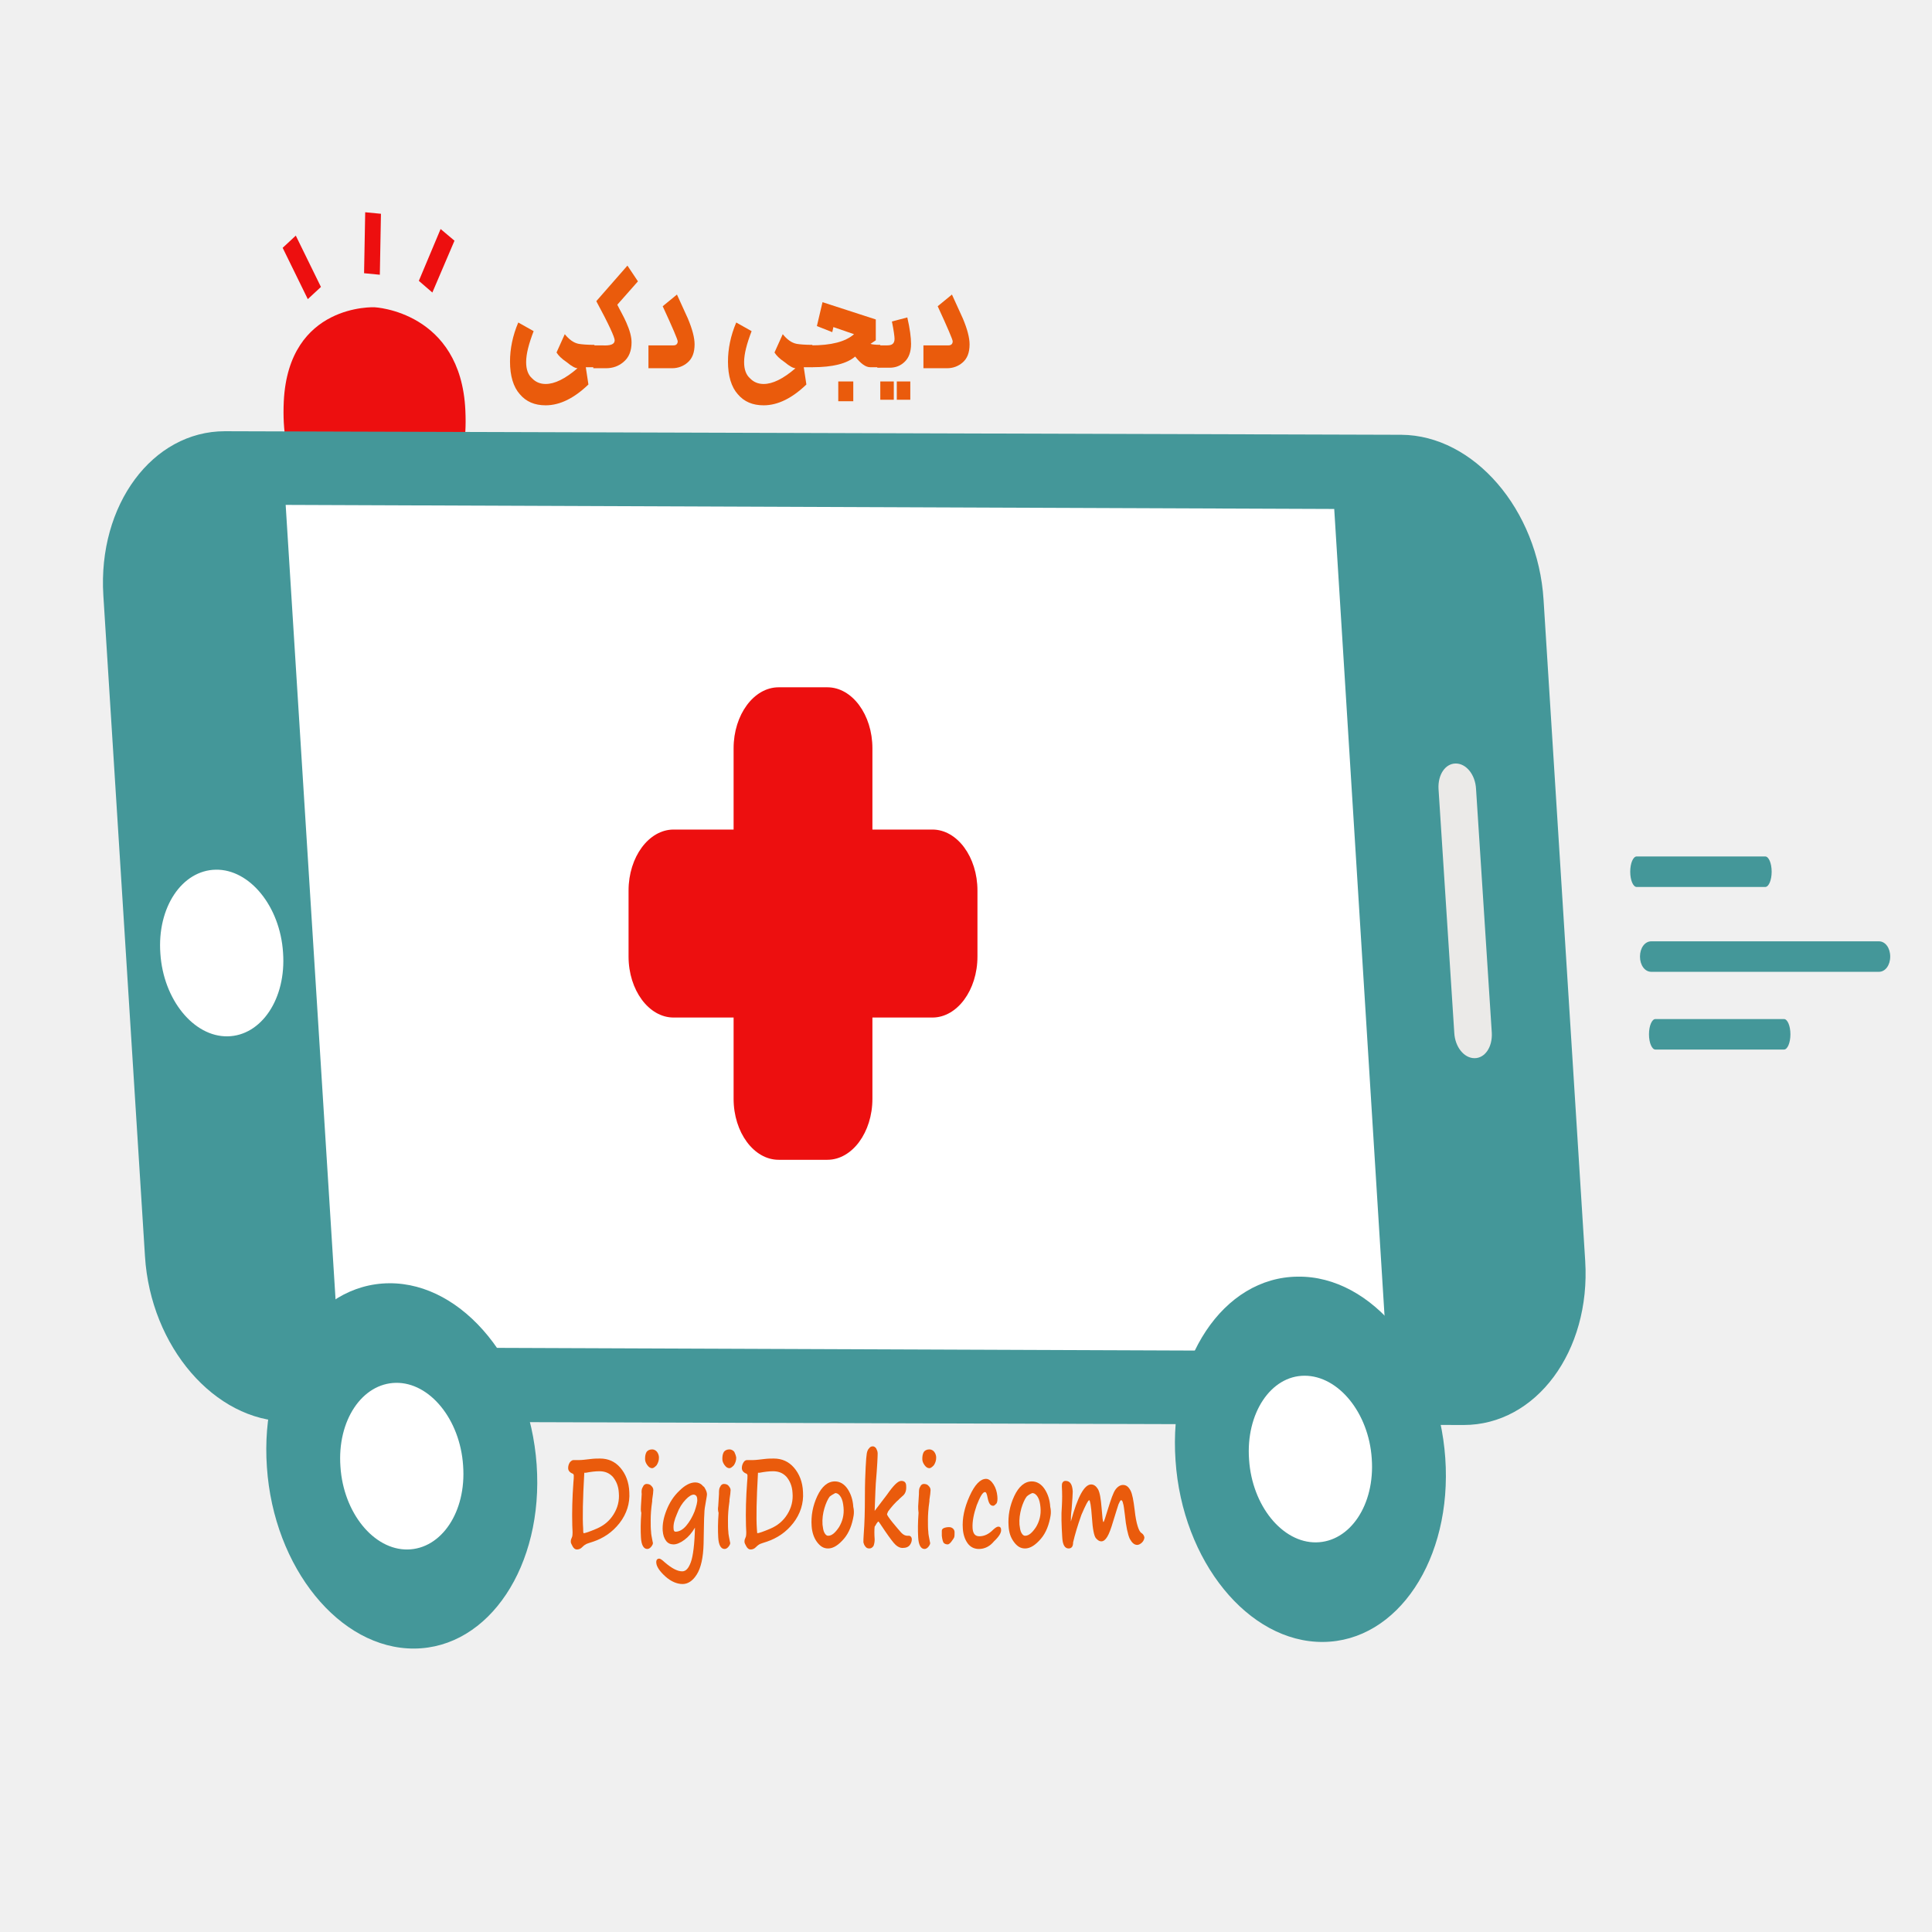
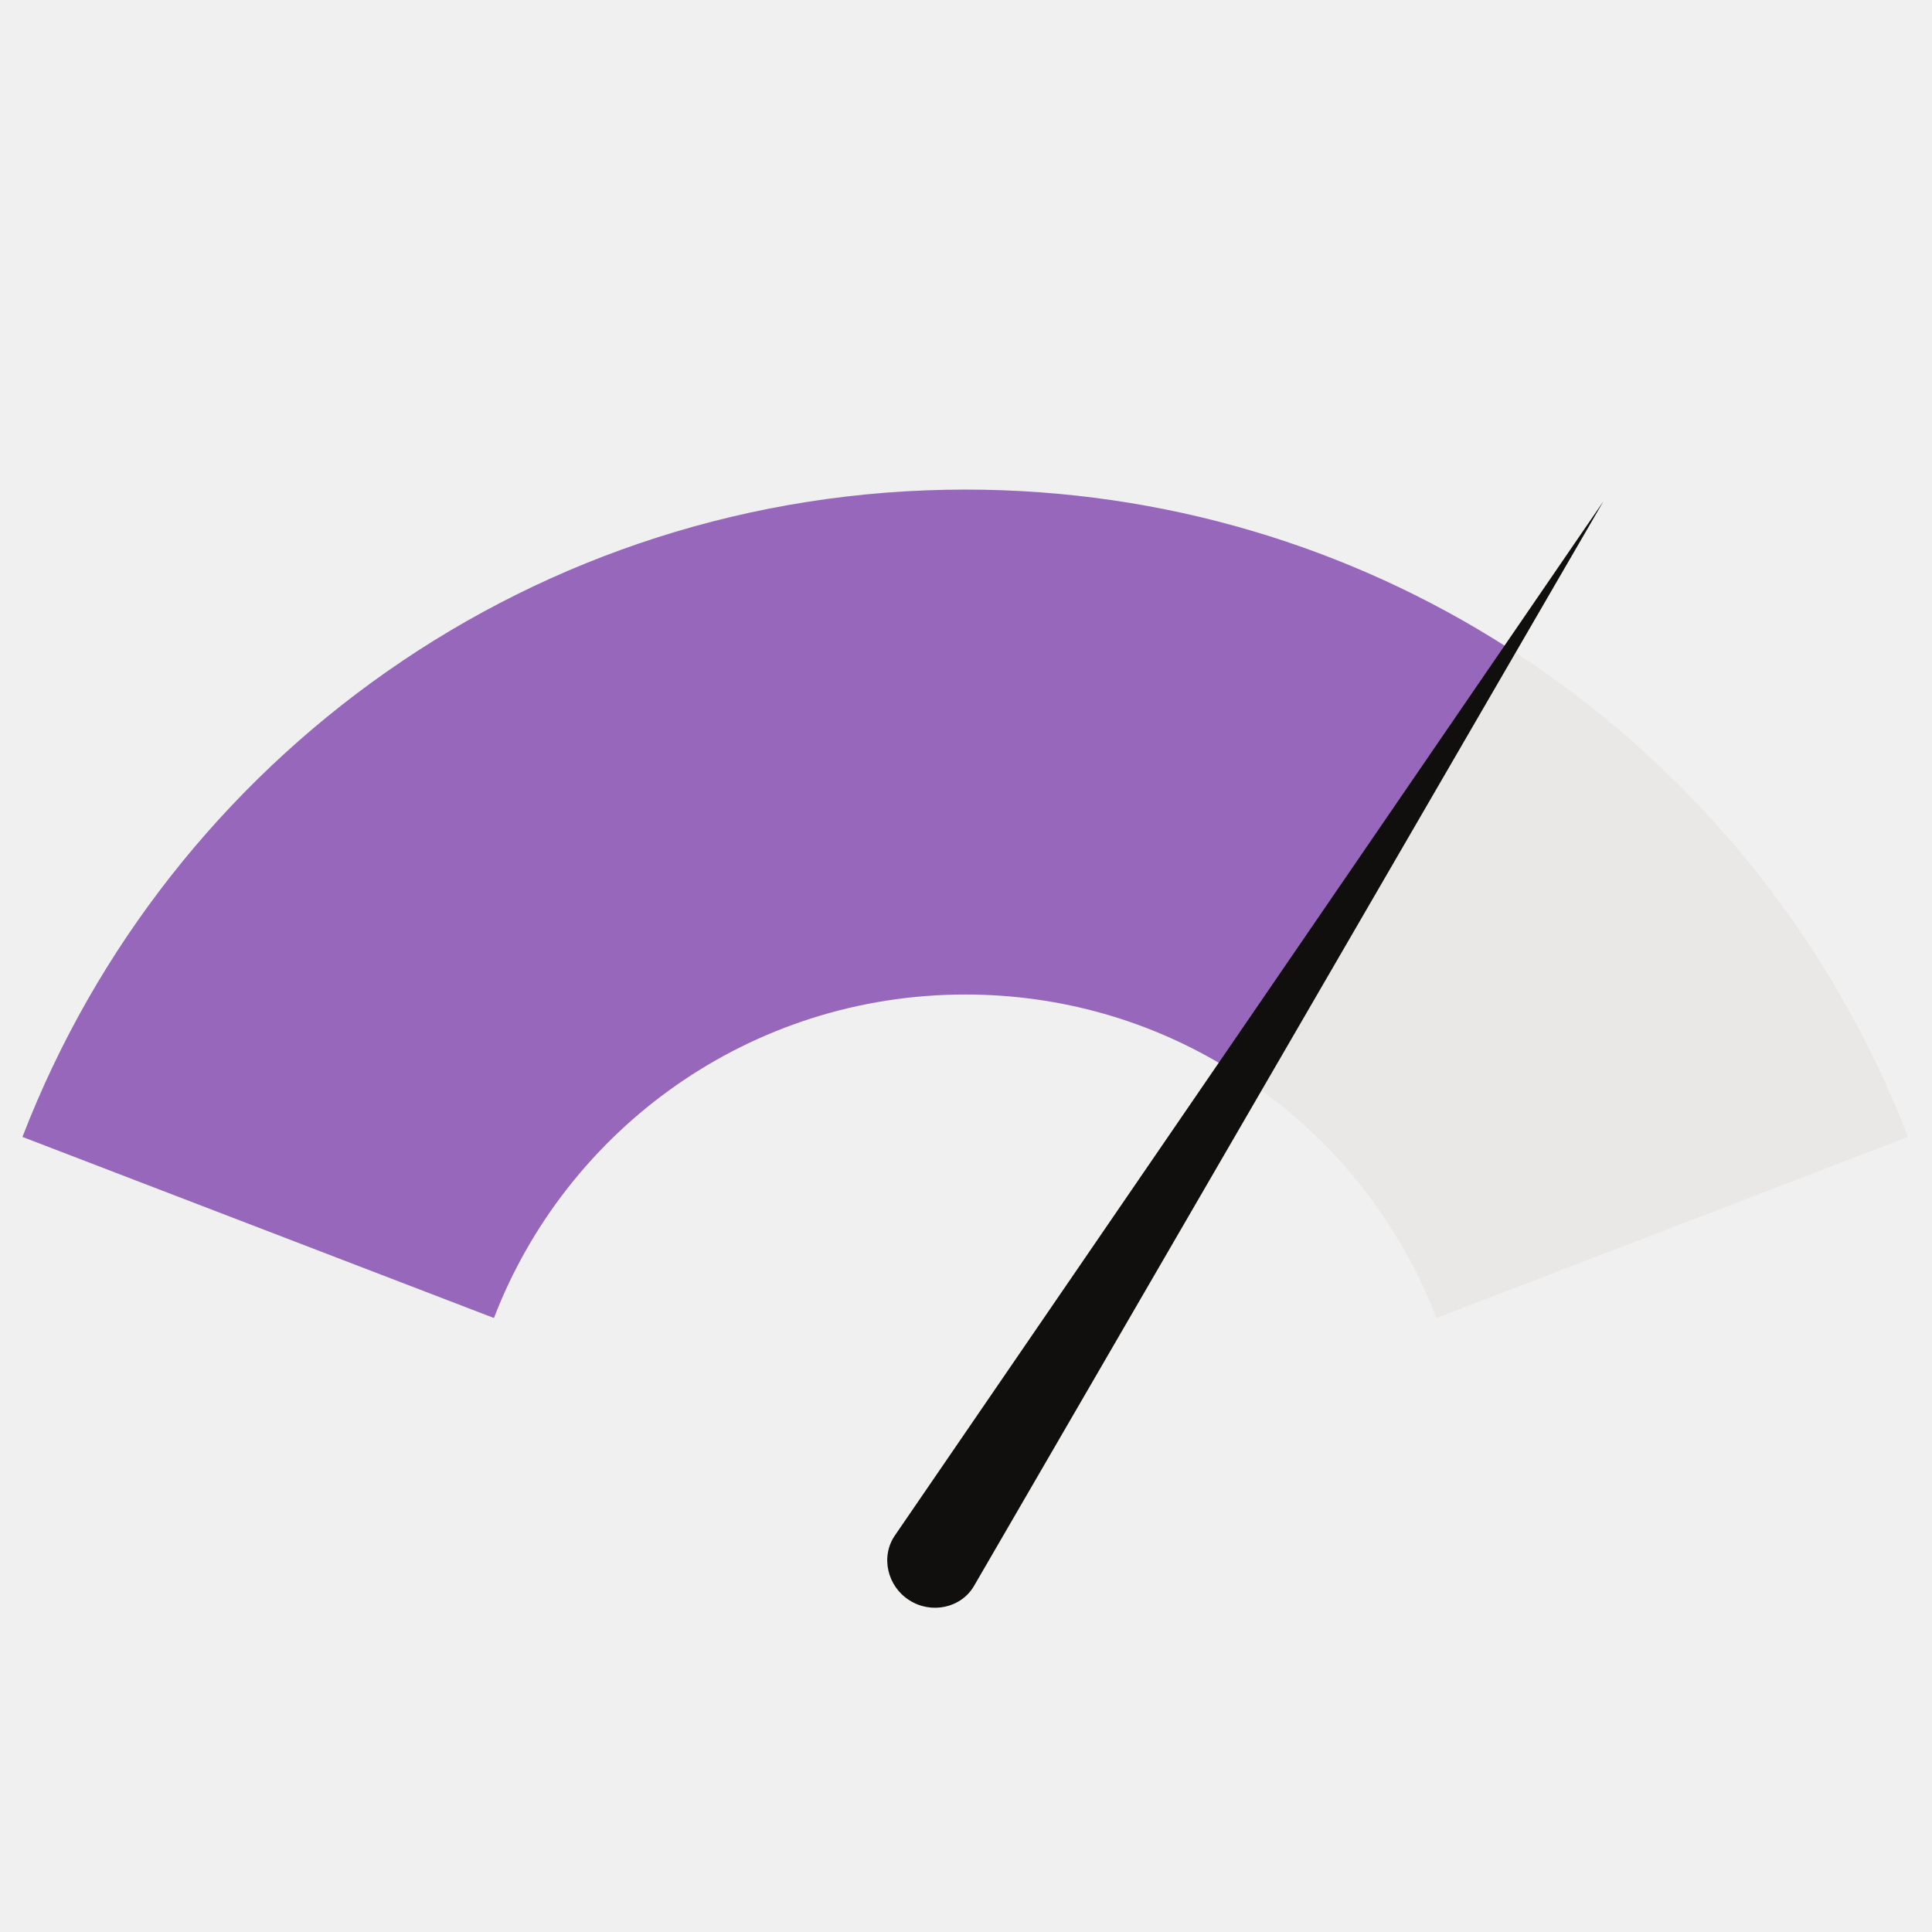
- <svg xmlns="http://www.w3.org/2000/svg" version="1.1" id="Main logo" x="0px" y="0px" viewBox="0 0 250 250" enable-background="new 0 0 895.8 515.9" xml:space="preserve" width="250" height="250">
-   <defs id="defs107" />
-   <g id="g5" transform="matrix(0.4854505,0,0,0.6574352,-98.28145,-41.89415)">
-     <g id="g7">
-       <g id="g9">
-         <g id="g11">
-           <path d="m 311.6,182.7 c 0,4.8 -3.9,8.6 -8.6,8.5 l -1.3,0 c -4.7,-0.2 -8.6,-4.3 -8.6,-9.1 l 0,-7 c 0,-4.8 3.9,-8.6 8.6,-8.5 l 1.3,0 c 4.7,0.2 8.6,4.3 8.6,9.1 l 0,7 z" id="path13" style="fill:#ed0f0f" />
-           <g id="g15">
-             <path d="m 293.1,177.9 c -0.4,-4.5 -0.5,-6.7 -5.1,-12.3 -4.6,-5.6 -10.7,-10.7 -9.9,-22.9 1.3,-19.3 24.2,-18.5 24.2,-18.5 0,0 23,0.8 24.2,20.3 0.8,12.2 -5.4,16.9 -9.9,22.1 -4.6,5.3 -4.7,7.5 -5.1,12 l -18.4,-0.7 z" id="path17" style="fill:#ed0f0f" />
-           </g>
-           <g id="g19">
-             <polygon points="300.8,163.8 300.8,178.1 298.6,178 298.6,164.3 292.9,151.6 302.6,152 312.3,152.3 306.6,164.5 306.6,178.3 304.4,178.2 304.4,164 308.9,154.4 302.6,154.2 296.4,154 " id="polygon21" style="fill:#ed0f0f" />
-           </g>
-           <path d="m 311.4,184.1 -18.5,-0.7 c -0.9,0 -1.6,-0.8 -1.6,-1.7 0,-0.9 0.7,-1.6 1.6,-1.6 l 18.5,0.7 c 0.9,0 1.6,0.8 1.6,1.7 0.1,0.9 -0.7,1.7 -1.6,1.6 z" id="path23" style="fill:#ed0f0f" />
-           <path d="m 309.3,189.4 -14.1,-0.5 c -0.9,0 -1.6,-0.8 -1.6,-1.7 0,-0.9 0.7,-1.6 1.6,-1.6 l 14.1,0.5 c 0.9,0 1.6,0.8 1.6,1.7 0,1 -0.7,1.7 -1.6,1.6 z" id="path25" style="fill:#ed0f0f" />
-         </g>
-         <polygon points="303.7,117.8 299.5,117.5 299.8,105.5 304,105.8 " id="polygon27" style="fill:#ed0f0f" />
-         <polygon points="284.5,122.6 277.8,112.5 281.3,110.1 288,120.2 " id="polygon29" style="fill:#ed0f0f" />
-         <polygon points="317.7,121.3 314.1,119 319.9,108.8 323.6,111.1 " id="polygon31" style="fill:#ed0f0f" />
-       </g>
-       <g id="g33">
-         <path d="m 592.6,344.2 c 19.3,0 33.9,-14.5 32.4,-32.3 L 613.9,181.8 C 612.4,164 595.3,149.4 576,149.3 l -313.6,-0.7 c -19.3,0 -33.9,14.5 -32.4,32.3 L 241.1,311 c 1.5,17.8 18.6,32.4 37.9,32.5 l 313.6,0.7 z" id="path35" style="fill:#449799" />
-         <polygon points="572.1,329.7 558.1,163.9 278.6,163.1 292.7,328.9 " id="polygon37" style="fill:#ffffff" />
-         <path d="m 345.5,352 c 1.9,19.9 -12.7,36.1 -32.6,36.2 -19.9,0.1 -37.5,-15.9 -39.3,-35.7 -1.9,-19.9 12.7,-36.1 32.6,-36.2 19.8,-0.1 37.4,15.9 39.3,35.7 z" id="path39" style="fill:#449799" />
-         <path d="m 325.9,352.2 c 0.9,9.1 -5.8,16.4 -14.8,16.5 -9,0.1 -17.1,-7.2 -17.9,-16.3 -0.9,-9.1 5.8,-16.4 14.8,-16.5 9,-0.1 17.1,7.2 17.9,16.3 z" id="path41" style="fill:#ffffff" />
-         <path d="m 587.7,350.7 c 1.9,19.9 -12.7,36.1 -32.6,36.2 -19.9,0.1 -37.5,-15.9 -39.3,-35.7 -1.9,-19.9 12.7,-36.1 32.6,-36.2 19.8,-0.2 37.4,15.8 39.3,35.7 z" id="path43" style="fill:#449799" />
-         <path d="m 568.1,350.8 c 0.9,9.1 -5.8,16.4 -14.8,16.5 -9,0.1 -17.1,-7.2 -17.9,-16.3 -0.9,-9.1 5.8,-16.5 14.8,-16.5 9,0 17.1,7.3 17.9,16.3 z" id="path45" style="fill:#ffffff" />
-         <path d="m 277.9,251.2 c 0.9,9.1 -5.8,16.4 -14.8,16.5 -9,0.1 -17.1,-7.2 -17.9,-16.3 -0.9,-9.1 5.8,-16.4 14.8,-16.5 9,-0.1 17.1,7.2 17.9,16.3 z" id="path47" style="fill:#ffffff" />
-         <path d="m 435,280 c 0,6.6 -5.4,12 -12,12 l -13,0 c -6.6,0 -12,-5.4 -12,-12 l 0,-69 c 0,-6.6 5.4,-12 12,-12 l 13,0 c 6.6,0 12,5.4 12,12 l 0,69 z" id="path49" style="fill:#ed0f0f" />
-         <path d="m 451,227 c 6.6,0 12,5.4 12,12 l 0,13 c 0,6.6 -5.4,12 -12,12 l -69,0 c -6.6,0 -12,-5.4 -12,-12 l 0,-13 c 0,-6.6 5.4,-12 12,-12 l 69,0 z" id="path51" style="fill:#ed0f0f" />
-         <path d="m 600.1,267 c 0.2,2.8 -1.8,5 -4.6,5 l 0,0 c -2.8,0 -5.2,-2.2 -5.4,-5 l -4.2,-48 c -0.2,-2.8 1.8,-5 4.6,-5 l 0,0 c 2.8,0 5.2,2.2 5.4,5 l 4.2,48 z" id="path53" style="fill:#ebeae8" />
-         <path d="m 706.3,252 c 0,-1.7 -1.3,-3 -3,-3 l -60.7,0 c -1.7,0 -3,1.3 -3,3 l 0,0 c 0,1.7 1.3,3 3,3 l 60.7,0 c 1.7,0 3,-1.3 3,-3 l 0,0 z" id="path55" style="fill:#449799" />
-         <path d="m 679.7,267.3 c 0,-1.7 -0.8,-3 -1.7,-3 l -34.3,0 c -0.9,0 -1.7,1.3 -1.7,3 l 0,0 c 0,1.7 0.8,3 1.7,3 l 34.3,0 c 0.9,0 1.7,-1.3 1.7,-3 l 0,0 z" id="path57" style="fill:#449799" />
-         <path d="m 674.7,235.3 c 0,-1.7 -0.8,-3 -1.7,-3 l -34.3,0 c -0.9,0 -1.7,1.3 -1.7,3 l 0,0 c 0,1.7 0.8,3 1.7,3 l 34.3,0 c 0.9,0 1.7,-1.3 1.7,-3 l 0,0 z" id="path59" style="fill:#449799" />
-       </g>
-     </g>
-     <g id="g61">
-       <path d="m 338.4,134.9 c 0,-2.5 0.7,-5.1 2.2,-7.7 l 4.1,1.7 c -1.3,2.5 -2,4.5 -2,6.1 0,1.4 0.5,2.5 1.6,3.2 0.9,0.7 2.1,1.1 3.6,1.1 2.4,0 5.2,-1 8.5,-3.1 -0.6,0 -1.6,-0.4 -2.9,-1.2 -1.4,-0.7 -2.2,-1.3 -2.7,-1.9 l 2.2,-3.6 c 1.1,1 2.3,1.7 3.7,1.9 0.8,0.1 2.2,0.2 4.2,0.2 l 0,4.4 -2.3,0 0.7,3.4 c -3.8,2.7 -7.6,4.1 -11.4,4.1 -2.9,0 -5.2,-0.7 -6.9,-2.2 -1.7,-1.4 -2.6,-3.6 -2.6,-6.4 z" id="path63" style="fill:#ea5b0c" />
-       <path d="m 360.6,131.7 2.3,0 c 2.3,0.1 3.4,-0.2 3.4,-1 0,-0.6 -1.6,-3.2 -4.9,-7.7 l 8.3,-7 2.8,3.1 -5.5,4.6 c 0.8,1.2 1.7,2.3 2.4,3.5 0.9,1.5 1.4,2.8 1.4,3.9 0,1.7 -0.7,3 -2.2,3.9 -1.3,0.8 -2.8,1.2 -4.6,1.2 l -3.4,0 0,-4.5 z" id="path65" style="fill:#ea5b0c" />
-       <path d="m 375.3,131.7 6.7,0 c 0.7,0 1.1,-0.3 1.1,-0.8 0,-0.3 -1.3,-2.6 -4,-6.9 l 3.8,-2.3 c 1,1.6 1.9,3.1 2.9,4.7 1.2,2.1 1.8,3.8 1.8,5.1 0,1.6 -0.6,2.8 -1.9,3.6 -1.1,0.7 -2.5,1.1 -4.1,1.1 l -6.3,0 0,-4.5 z" id="path67" style="fill:#ea5b0c" />
-       <path d="m 396.5,134.9 c 0,-2.5 0.7,-5.1 2.2,-7.7 l 4.1,1.7 c -1.3,2.5 -2,4.5 -2,6.1 0,1.4 0.5,2.5 1.6,3.2 0.9,0.7 2.1,1.1 3.6,1.1 2.4,0 5.2,-1 8.5,-3.1 -0.6,0 -1.6,-0.4 -2.9,-1.2 -1.4,-0.7 -2.2,-1.3 -2.7,-1.9 l 2.2,-3.6 c 1.1,1 2.3,1.7 3.7,1.9 0.8,0.1 2.2,0.2 4.2,0.2 l 0,4.4 -2.3,0 0.7,3.4 c -3.8,2.7 -7.6,4.1 -11.4,4.1 -2.9,0 -5.2,-0.7 -6.9,-2.2 -1.7,-1.4 -2.6,-3.6 -2.6,-6.4 z" id="path69" style="fill:#ea5b0c" />
-       <path d="m 418.7,131.7 c 5.3,0 9.1,-0.7 11.4,-2.2 l -5.5,-1.4 -0.3,1 -4.1,-1.2 1.5,-4.7 14.2,3.4 0,4.1 -1.4,0.7 c 0.3,0.1 1.2,0.2 2.6,0.2 l 0,4.4 -2.7,0 c -1.2,0 -2.5,-0.7 -4,-2.1 -2.2,1.4 -6,2.1 -11.3,2.1 l -0.2,0 0,-4.3 z m 7.2,7.1 4,0 0,3.9 -4,0 0,-3.9 z" id="path71" style="fill:#ea5b0c" />
-       <path d="m 436.3,131.7 2.7,0 c 1.3,0 1.9,-0.4 1.9,-1.3 0,-0.4 -0.2,-1.6 -0.7,-3.4 l 4.1,-0.8 c 0.7,2.2 1,4 1,5.2 0,1.6 -0.6,2.8 -1.8,3.6 -1,0.7 -2.3,1.1 -3.9,1.1 l -3.3,0 0,-4.4 z m 0.8,7.1 3.6,0 0,3.6 -3.6,0 0,-3.6 z m 4.4,0 3.6,0 0,3.6 -3.6,0 0,-3.6 z" id="path73" style="fill:#ea5b0c" />
-       <path d="m 448.6,131.7 6.7,0 c 0.7,0 1.1,-0.3 1.1,-0.8 0,-0.3 -1.3,-2.6 -4,-6.9 l 3.8,-2.3 c 1,1.6 1.9,3.1 2.9,4.7 1.2,2.1 1.8,3.8 1.8,5.1 0,1.6 -0.6,2.8 -1.9,3.6 -1.1,0.7 -2.5,1.1 -4.1,1.1 l -6.3,0 0,-4.5 z" id="path75" style="fill:#ea5b0c" />
-     </g>
-     <g id="g77">
-       <g id="g79">
-         <path d="m 355,366.1 c 0.1,-0.4 0.1,-1.1 0,-2.1 -0.1,-2.7 0,-5.5 0.3,-8.5 0.1,-0.6 0.1,-1.1 0.1,-1.4 0,-0.1 -0.1,-0.2 -0.2,-0.3 -0.8,-0.2 -1.3,-0.6 -1.3,-1.1 0,-0.4 0.1,-0.7 0.4,-1.1 0.3,-0.3 0.7,-0.5 1,-0.5 l 1.6,0 c 0.7,0 1.7,-0.1 2.9,-0.2 1.1,-0.1 1.9,-0.1 2.6,-0.1 2.2,0 4,0.6 5.4,1.8 1.4,1.2 2.3,2.8 2.4,4.8 0.2,2.2 -0.7,4.3 -2.6,6.1 -1.9,1.8 -4.3,3 -7.2,3.7 -0.8,0.2 -1.3,0.3 -1.6,0.4 -0.3,0.1 -0.7,0.3 -1.1,0.6 -0.5,0.4 -1,0.5 -1.5,0.5 -0.4,0 -0.8,-0.2 -1.1,-0.6 -0.3,-0.4 -0.5,-0.7 -0.5,-0.9 0,-0.2 0,-0.4 0.2,-0.7 l 0.2,-0.4 z m 3,-0.6 c 0.4,0 1.6,-0.3 3.5,-0.9 1.9,-0.6 3.4,-1.5 4.5,-2.8 1.1,-1.3 1.6,-2.7 1.4,-4.3 -0.1,-1.3 -0.7,-2.3 -1.6,-3.1 -1,-0.8 -2.2,-1.1 -3.6,-1.1 -1,0 -2.2,0.1 -3.6,0.3 -0.2,0 -0.3,0 -0.4,0 -0.4,5.2 -0.5,8.9 -0.3,11 0,0.4 0,0.7 0.1,0.9 z" id="path81" style="fill:#ea5b0c" />
-         <path d="m 373.3,360.2 0,0 c 0.1,-1.4 0.2,-2.2 0.2,-2.4 -0.1,-0.6 0,-1.1 0.3,-1.4 0.2,-0.4 0.6,-0.6 1,-0.6 0.5,0 1,0.1 1.3,0.4 0.3,0.2 0.5,0.5 0.5,0.8 0,0.3 -0.1,1 -0.3,1.9 l 0,0.3 c -0.3,1.5 -0.4,2.7 -0.4,3.7 0,1 0,1.7 0.1,2.3 0,0.5 0.2,1.1 0.4,1.9 0,0.1 0.1,0.3 0.1,0.3 0,0.2 -0.1,0.4 -0.4,0.7 -0.3,0.3 -0.7,0.5 -1.1,0.5 -1,0 -1.6,-0.8 -1.7,-2.3 -0.1,-1.3 -0.1,-2.9 0.1,-4.8 -0.2,-0.5 -0.1,-0.9 -0.1,-1.3 z m 4.8,-9.6 c 0,0.6 -0.2,1 -0.6,1.5 -0.5,0.4 -0.9,0.6 -1.2,0.6 -0.5,0 -0.9,-0.2 -1.3,-0.6 -0.4,-0.4 -0.6,-0.8 -0.6,-1.2 0,-0.6 0.1,-1 0.4,-1.4 0.3,-0.3 0.8,-0.5 1.5,-0.5 0.5,0 1,0.2 1.3,0.5 0.3,0.3 0.5,0.7 0.5,1.1 z" id="path83" style="fill:#ea5b0c" />
-         <path d="m 387.7,364.4 c -0.8,1 -1.7,1.8 -2.8,2.4 -1.1,0.6 -2.1,0.9 -2.9,0.9 -0.8,0 -1.5,-0.2 -2,-0.7 -0.5,-0.5 -0.8,-1.1 -0.9,-2 -0.1,-1.2 0.2,-2.5 1,-4 0.8,-1.5 1.9,-2.8 3.5,-3.9 1.5,-1.1 2.9,-1.6 4.2,-1.6 0.7,0 1.4,0.2 1.9,0.6 0.1,0.1 0.2,0.2 0.3,0.2 0.2,0.1 0.4,0.4 0.6,0.7 0.2,0.3 0.3,0.6 0.3,0.9 0,0.1 -0.1,0.6 -0.3,1.4 -0.2,0.8 -0.4,1.6 -0.4,2.4 -0.1,0.8 -0.1,2.7 -0.2,5.9 -0.1,2.7 -0.7,4.7 -1.8,6 -1.1,1.3 -2.4,1.9 -3.8,1.9 -1.5,0 -3.1,-0.5 -4.6,-1.5 -1.5,-1 -2.3,-1.9 -2.4,-2.6 -0.1,-0.6 0.2,-0.9 0.8,-0.9 0.2,0 0.7,0.2 1.4,0.7 1.9,1.2 3.4,1.8 4.7,1.8 1,0 1.7,-0.6 2.3,-1.8 0.6,-1.2 1,-3.6 1.1,-6.8 z m -0.3,-6.5 c -0.6,0 -1.3,0.3 -2.2,1 -0.9,0.7 -1.7,1.6 -2.3,2.8 -0.7,1.2 -1,2.1 -0.9,2.9 0,0.4 0.2,0.6 0.5,0.6 1,0 2,-0.4 2.9,-1.2 0.9,-0.8 1.6,-1.7 2.2,-2.8 0.5,-1.1 0.8,-1.9 0.7,-2.4 0,-0.3 -0.1,-0.5 -0.3,-0.7 -0.2,-0.1 -0.4,-0.2 -0.6,-0.2 z" id="path85" style="fill:#ea5b0c" />
-         <path d="m 393.9,360.2 0,0 c 0.1,-1.4 0.2,-2.2 0.2,-2.4 0,-0.6 0,-1.1 0.3,-1.4 0.2,-0.4 0.6,-0.6 1,-0.6 0.5,0 1,0.1 1.3,0.4 0.3,0.3 0.5,0.5 0.5,0.8 0,0.3 -0.1,1 -0.3,1.9 l 0,0.3 c -0.3,1.5 -0.4,2.7 -0.4,3.7 0,1 0,1.7 0.1,2.3 0,0.5 0.2,1.1 0.4,1.9 0,0.1 0.1,0.3 0.1,0.3 0,0.2 -0.1,0.4 -0.4,0.7 -0.3,0.3 -0.7,0.5 -1.1,0.5 -1,0 -1.6,-0.8 -1.7,-2.3 -0.1,-1.3 -0.1,-2.9 0.1,-4.8 -0.2,-0.5 -0.2,-0.9 -0.1,-1.3 z m 4.8,-9.6 c 0,0.6 -0.2,1 -0.6,1.5 -0.5,0.4 -0.9,0.6 -1.2,0.6 -0.5,0 -0.9,-0.2 -1.3,-0.6 -0.4,-0.4 -0.6,-0.8 -0.6,-1.2 0,-0.6 0.1,-1 0.4,-1.4 0.3,-0.3 0.8,-0.5 1.5,-0.5 0.5,0 1,0.2 1.3,0.5 0.2,0.3 0.4,0.7 0.5,1.1 z" id="path87" style="fill:#ea5b0c" />
-         <path d="m 401.3,366.1 c 0.1,-0.4 0.1,-1.1 0,-2.1 -0.1,-2.7 0,-5.5 0.3,-8.5 0.1,-0.6 0.1,-1.1 0.1,-1.4 0,-0.1 -0.1,-0.2 -0.2,-0.3 -0.8,-0.2 -1.3,-0.6 -1.3,-1.1 0,-0.4 0.1,-0.7 0.4,-1.1 0.3,-0.4 0.7,-0.5 1,-0.5 l 1.6,0 c 0.7,0 1.7,-0.1 2.9,-0.2 1.1,-0.1 1.9,-0.1 2.6,-0.1 2.2,0 4,0.6 5.4,1.8 1.4,1.2 2.3,2.8 2.4,4.8 0.2,2.2 -0.7,4.3 -2.6,6.1 -1.9,1.8 -4.3,3 -7.2,3.7 -0.8,0.2 -1.3,0.3 -1.6,0.4 -0.3,0.1 -0.7,0.3 -1.1,0.6 -0.5,0.4 -1,0.5 -1.5,0.5 -0.4,0 -0.8,-0.2 -1.1,-0.6 -0.3,-0.4 -0.5,-0.7 -0.5,-0.9 0,-0.2 0,-0.4 0.2,-0.7 l 0.2,-0.4 z m 3,-0.6 c 0.4,0 1.6,-0.3 3.5,-0.9 1.9,-0.6 3.4,-1.5 4.5,-2.8 1.1,-1.3 1.6,-2.7 1.4,-4.3 -0.1,-1.3 -0.7,-2.3 -1.6,-3.1 -1,-0.8 -2.2,-1.1 -3.6,-1.1 -1,0 -2.2,0.1 -3.6,0.3 -0.2,0 -0.3,0 -0.4,0 -0.4,5.2 -0.5,8.9 -0.3,11 0,0.4 0.1,0.7 0.1,0.9 z" id="path89" style="fill:#ea5b0c" />
-         <path d="m 430,362 c -0.4,1.8 -1.2,3.4 -2.6,4.6 -1.4,1.2 -2.8,1.9 -4.2,1.9 -1.2,0 -2.1,-0.4 -3,-1.3 -0.8,-0.8 -1.3,-1.9 -1.4,-3.1 -0.2,-2 0.3,-4 1.5,-5.9 1.2,-1.9 2.8,-2.9 4.7,-2.9 1.3,0 2.5,0.5 3.4,1.5 0.9,1 1.4,2.2 1.5,3.5 0.2,0.6 0.2,1.2 0.1,1.7 l 0,0 z m -6.4,-3.7 c -0.5,0.5 -1,1.3 -1.4,2.3 -0.4,1 -0.6,2.1 -0.5,3.2 0.1,0.6 0.2,1.2 0.5,1.6 0.3,0.4 0.6,0.6 1,0.6 1,0 1.9,-0.6 2.9,-1.7 0.9,-1.1 1.4,-2.4 1.2,-3.9 -0.1,-0.8 -0.3,-1.5 -0.7,-2 -0.4,-0.5 -0.9,-0.8 -1.5,-0.8 -0.5,0.2 -1,0.4 -1.5,0.7 l 0,0 z" id="path91" style="fill:#ea5b0c" />
-         <path d="m 443,358.2 0,0 0,0 c -0.4,0.3 -0.8,0.5 -1,0.7 -0.5,0.3 -1,0.7 -1.5,1.1 -0.6,0.5 -1,0.9 -1.3,1.2 -0.2,0.3 -0.3,0.5 -0.3,0.6 0,0.1 0.5,0.7 1.5,1.6 1,0.9 1.8,1.6 2.3,2 0.5,0.4 1.1,0.6 1.6,0.6 l 0.5,0 c 0.2,0 0.3,0.1 0.5,0.2 0.1,0.1 0.2,0.3 0.2,0.5 0,0.3 -0.1,0.7 -0.5,1.1 -0.4,0.4 -1,0.6 -2,0.6 -0.6,0 -1.2,-0.2 -1.8,-0.6 -0.6,-0.4 -1.6,-1.4 -2.9,-2.8 -1.1,-1.2 -1.6,-1.8 -1.7,-1.8 -0.1,0 -0.2,0.1 -0.5,0.4 -0.2,0.3 -0.4,0.5 -0.5,0.6 l 0,0 c -0.1,0.6 -0.1,1.5 0,2.5 0,0.5 -0.1,0.9 -0.3,1.3 -0.3,0.3 -0.6,0.5 -1.1,0.5 -0.5,0 -0.8,-0.1 -1.1,-0.4 -0.3,-0.3 -0.4,-0.5 -0.5,-0.8 0,-0.3 0,-0.9 0.1,-1.8 0.2,-1.8 0.3,-4.3 0.3,-7.3 0,-2.4 0.1,-4.3 0.2,-5.7 0.1,-1.4 0.2,-2.3 0.3,-2.7 0.1,-0.4 0.3,-0.8 0.6,-1 0.3,-0.3 0.6,-0.4 1,-0.4 0.3,0 0.6,0.1 0.9,0.4 0.2,0.3 0.4,0.6 0.4,1 0,0.5 -0.1,2.5 -0.5,5.9 l -0.1,1.5 0,0 c -0.1,2.3 -0.2,3.5 -0.2,3.9 l 3.3,-3.2 c 1.7,-1.8 2.9,-2.7 3.8,-2.7 0.8,0 1.3,0.3 1.3,1 0.1,1 -0.3,1.6 -1,2 z" id="path93" style="fill:#ea5b0c" />
-         <path d="m 447.2,360.2 0,0 c 0.1,-1.4 0.2,-2.2 0.2,-2.4 0,-0.6 0,-1.1 0.3,-1.4 0.2,-0.4 0.6,-0.6 1,-0.6 0.5,0 1,0.1 1.3,0.4 0.3,0.2 0.5,0.5 0.5,0.8 0,0.3 -0.1,1 -0.3,1.9 l 0,0.3 c -0.3,1.5 -0.4,2.7 -0.4,3.7 0,1 0,1.7 0.1,2.3 0,0.5 0.2,1.1 0.4,1.9 0,0.1 0.1,0.3 0.1,0.3 0,0.2 -0.1,0.4 -0.4,0.7 -0.3,0.3 -0.7,0.5 -1.1,0.5 -1,0 -1.6,-0.8 -1.7,-2.3 -0.1,-1.3 -0.1,-2.9 0.1,-4.8 -0.1,-0.5 -0.1,-0.9 -0.1,-1.3 z m 4.8,-9.6 c 0,0.6 -0.2,1 -0.6,1.5 -0.5,0.4 -0.9,0.6 -1.2,0.6 -0.5,0 -0.9,-0.2 -1.3,-0.6 -0.4,-0.4 -0.6,-0.8 -0.6,-1.2 0,-0.6 0.1,-1 0.4,-1.4 0.3,-0.3 0.8,-0.5 1.5,-0.5 0.5,0 1,0.2 1.3,0.5 0.3,0.3 0.5,0.7 0.5,1.1 z" id="path95" style="fill:#ea5b0c" />
-         <path d="m 455.1,367.7 c -0.5,0 -0.8,-0.1 -1.1,-0.3 -0.2,-0.2 -0.4,-0.7 -0.5,-1.4 0,-0.4 0,-0.8 0,-1 0,-0.2 0.2,-0.4 0.5,-0.5 0.3,-0.1 0.8,-0.2 1.4,-0.2 0.5,0 0.8,0.1 1.1,0.3 0.3,0.2 0.4,0.5 0.4,0.7 0,0.4 0,0.8 -0.1,1 -0.1,0.2 -0.4,0.5 -0.8,0.9 -0.3,0.3 -0.7,0.5 -0.9,0.5 z" id="path97" style="fill:#ea5b0c" />
-         <path d="m 463.4,368.6 c -1.3,0 -2.3,-0.4 -3,-1.1 -0.7,-0.7 -1.2,-1.7 -1.3,-2.9 -0.2,-2 0.4,-4.1 1.8,-6.4 1.4,-2.3 2.9,-3.4 4.4,-3.4 0.7,0 1.4,0.4 2,1.1 0.6,0.7 0.9,1.5 1,2.3 0.1,0.7 0,1.3 -0.3,1.5 -0.3,0.2 -0.5,0.4 -0.8,0.4 -0.8,0 -1.2,-0.5 -1.5,-1.6 -0.2,-0.8 -0.4,-1.1 -0.7,-1.1 -0.6,0 -1.3,0.9 -2.2,2.6 -0.8,1.7 -1.2,3.2 -1.1,4.5 0.1,1.1 0.7,1.6 1.8,1.6 1.3,0 2.5,-0.4 3.7,-1.3 0.6,-0.4 1,-0.6 1.4,-0.6 0.4,0 0.7,0.2 0.7,0.6 0.1,0.6 -0.6,1.4 -1.9,2.3 -1.1,1 -2.5,1.5 -4,1.5 z" id="path99" style="fill:#ea5b0c" />
-         <path d="m 482.5,362 c -0.4,1.8 -1.2,3.4 -2.6,4.6 -1.4,1.2 -2.8,1.9 -4.2,1.9 -1.2,0 -2.1,-0.4 -3,-1.3 -0.9,-0.9 -1.3,-1.9 -1.4,-3.1 -0.2,-2 0.3,-4 1.5,-5.9 1.2,-1.9 2.8,-2.9 4.7,-2.9 1.3,0 2.5,0.5 3.4,1.5 0.9,1 1.4,2.2 1.5,3.5 0.2,0.6 0.2,1.2 0.1,1.7 l 0,0 z m -6.4,-3.7 c -0.5,0.5 -1,1.3 -1.4,2.3 -0.4,1.1 -0.6,2.1 -0.5,3.2 0.1,0.6 0.2,1.2 0.5,1.6 0.3,0.4 0.6,0.6 1,0.6 1,0 1.9,-0.6 2.9,-1.7 0.9,-1.1 1.4,-2.4 1.2,-3.9 -0.1,-0.8 -0.3,-1.5 -0.7,-2 -0.4,-0.5 -0.9,-0.8 -1.5,-0.8 -0.6,0.2 -1.1,0.4 -1.5,0.7 l 0,0 z" id="path101" style="fill:#ea5b0c" />
-         <path d="m 488.5,367.3 c 0,0.8 -0.4,1.2 -1.2,1.2 -1,0 -1.6,-0.7 -1.7,-2.2 -0.2,-2.4 -0.3,-4.4 -0.1,-6.1 0.1,-1.3 0.1,-2.6 0,-3.9 0,-0.3 0,-0.6 0.2,-0.8 0.2,-0.2 0.4,-0.3 0.8,-0.3 1.2,0 1.8,0.7 1.9,2.1 0,0.5 -0.1,1.6 -0.3,3.5 -0.2,1.1 -0.2,1.9 -0.2,2.4 1.8,-4.9 3.6,-7.3 5.4,-7.3 0.7,0 1.3,0.3 1.8,0.9 0.5,0.6 0.8,1.9 1,3.8 0.2,1.8 0.3,2.7 0.5,2.7 0.1,0 0.5,-0.9 1.2,-2.6 0.8,-1.9 1.4,-3.2 2,-3.8 0.6,-0.6 1.3,-0.9 2,-0.9 0.9,0 1.5,0.4 2,1.1 0.5,0.7 0.8,2 1.1,3.8 0.2,1.4 0.5,2.5 0.8,3.2 0.3,0.7 0.6,1.2 1.1,1.4 0.4,0.2 0.6,0.5 0.7,0.8 0,0.3 -0.2,0.7 -0.6,1 -0.4,0.3 -0.9,0.5 -1.3,0.5 -0.8,0 -1.4,-0.4 -2,-1.2 -0.5,-0.8 -1,-2.4 -1.3,-4.7 -0.2,-1.1 -0.3,-1.9 -0.5,-2.3 -0.1,-0.4 -0.3,-0.6 -0.5,-0.6 -0.2,0 -0.4,0.3 -0.7,0.8 -0.3,0.6 -0.7,1.7 -1.4,3.3 -0.6,1.5 -1.1,2.5 -1.6,3.1 -0.5,0.6 -1,0.9 -1.6,0.9 -0.5,0 -0.9,-0.2 -1.4,-0.6 -0.5,-0.4 -0.9,-1.8 -1.1,-4.2 -0.2,-2.2 -0.5,-3.3 -0.7,-3.3 -0.3,0 -1,1 -2.1,2.9 -1,2.1 -1.7,3.8 -2.2,5.4 z" id="path103" style="fill:#ea5b0c" />
-       </g>
-     </g>
+ <svg xmlns="http://www.w3.org/2000/svg" viewBox="0 0 534.013 534.013" height="534.013" width="534.013" xml:space="preserve" id="svg2" version="1.1">
+   <defs id="defs6" />
+   <g transform="matrix(1.333333,0,0,-1.333333,0,534.0133)" id="g10">
+     <path d="m 200.126,299.015 c 89.083,0 165.225,-55.692 195.395,-134.195 L 297.789,127.285 c -15.085,39.252 -53.122,67.062 -97.663,67.062 -44.613,0 -82.648,-27.81 -97.734,-67.062 L 4.658,164.82 C 34.901,243.323 110.972,299.015 200.126,299.015 v 0" style="fill:#e9e8e7;fill-opacity:1;fill-rule:evenodd;stroke:none;stroke-width:0.252" id="path20" />
+     <path d="m 200.126,299.015 c 41.254,0 79.788,-11.938 112.176,-32.602 l -57.624,-87.439 c -15.872,9.796 -34.604,15.373 -54.551,15.373 -44.613,0 -82.648,-27.81 -97.734,-67.062 L 4.658,164.82 C 34.901,243.323 110.972,299.015 200.126,299.015 v 0" style="fill:#9667ba;fill-opacity:1;fill-rule:evenodd;stroke:none;stroke-width:0.252" id="path22" />
+     <path d="m 332.391,296.586 v 0 L 201.913,71.733 c -2.716,-4.645 -8.937,-5.862 -13.441,-2.931 v 0 c -4.503,2.859 -6.004,9.01 -2.931,13.44 l 146.85,214.344" style="fill:#100f0d;fill-opacity:1;fill-rule:evenodd;stroke:none;stroke-width:0.252" id="path24" />
  </g>
</svg>
